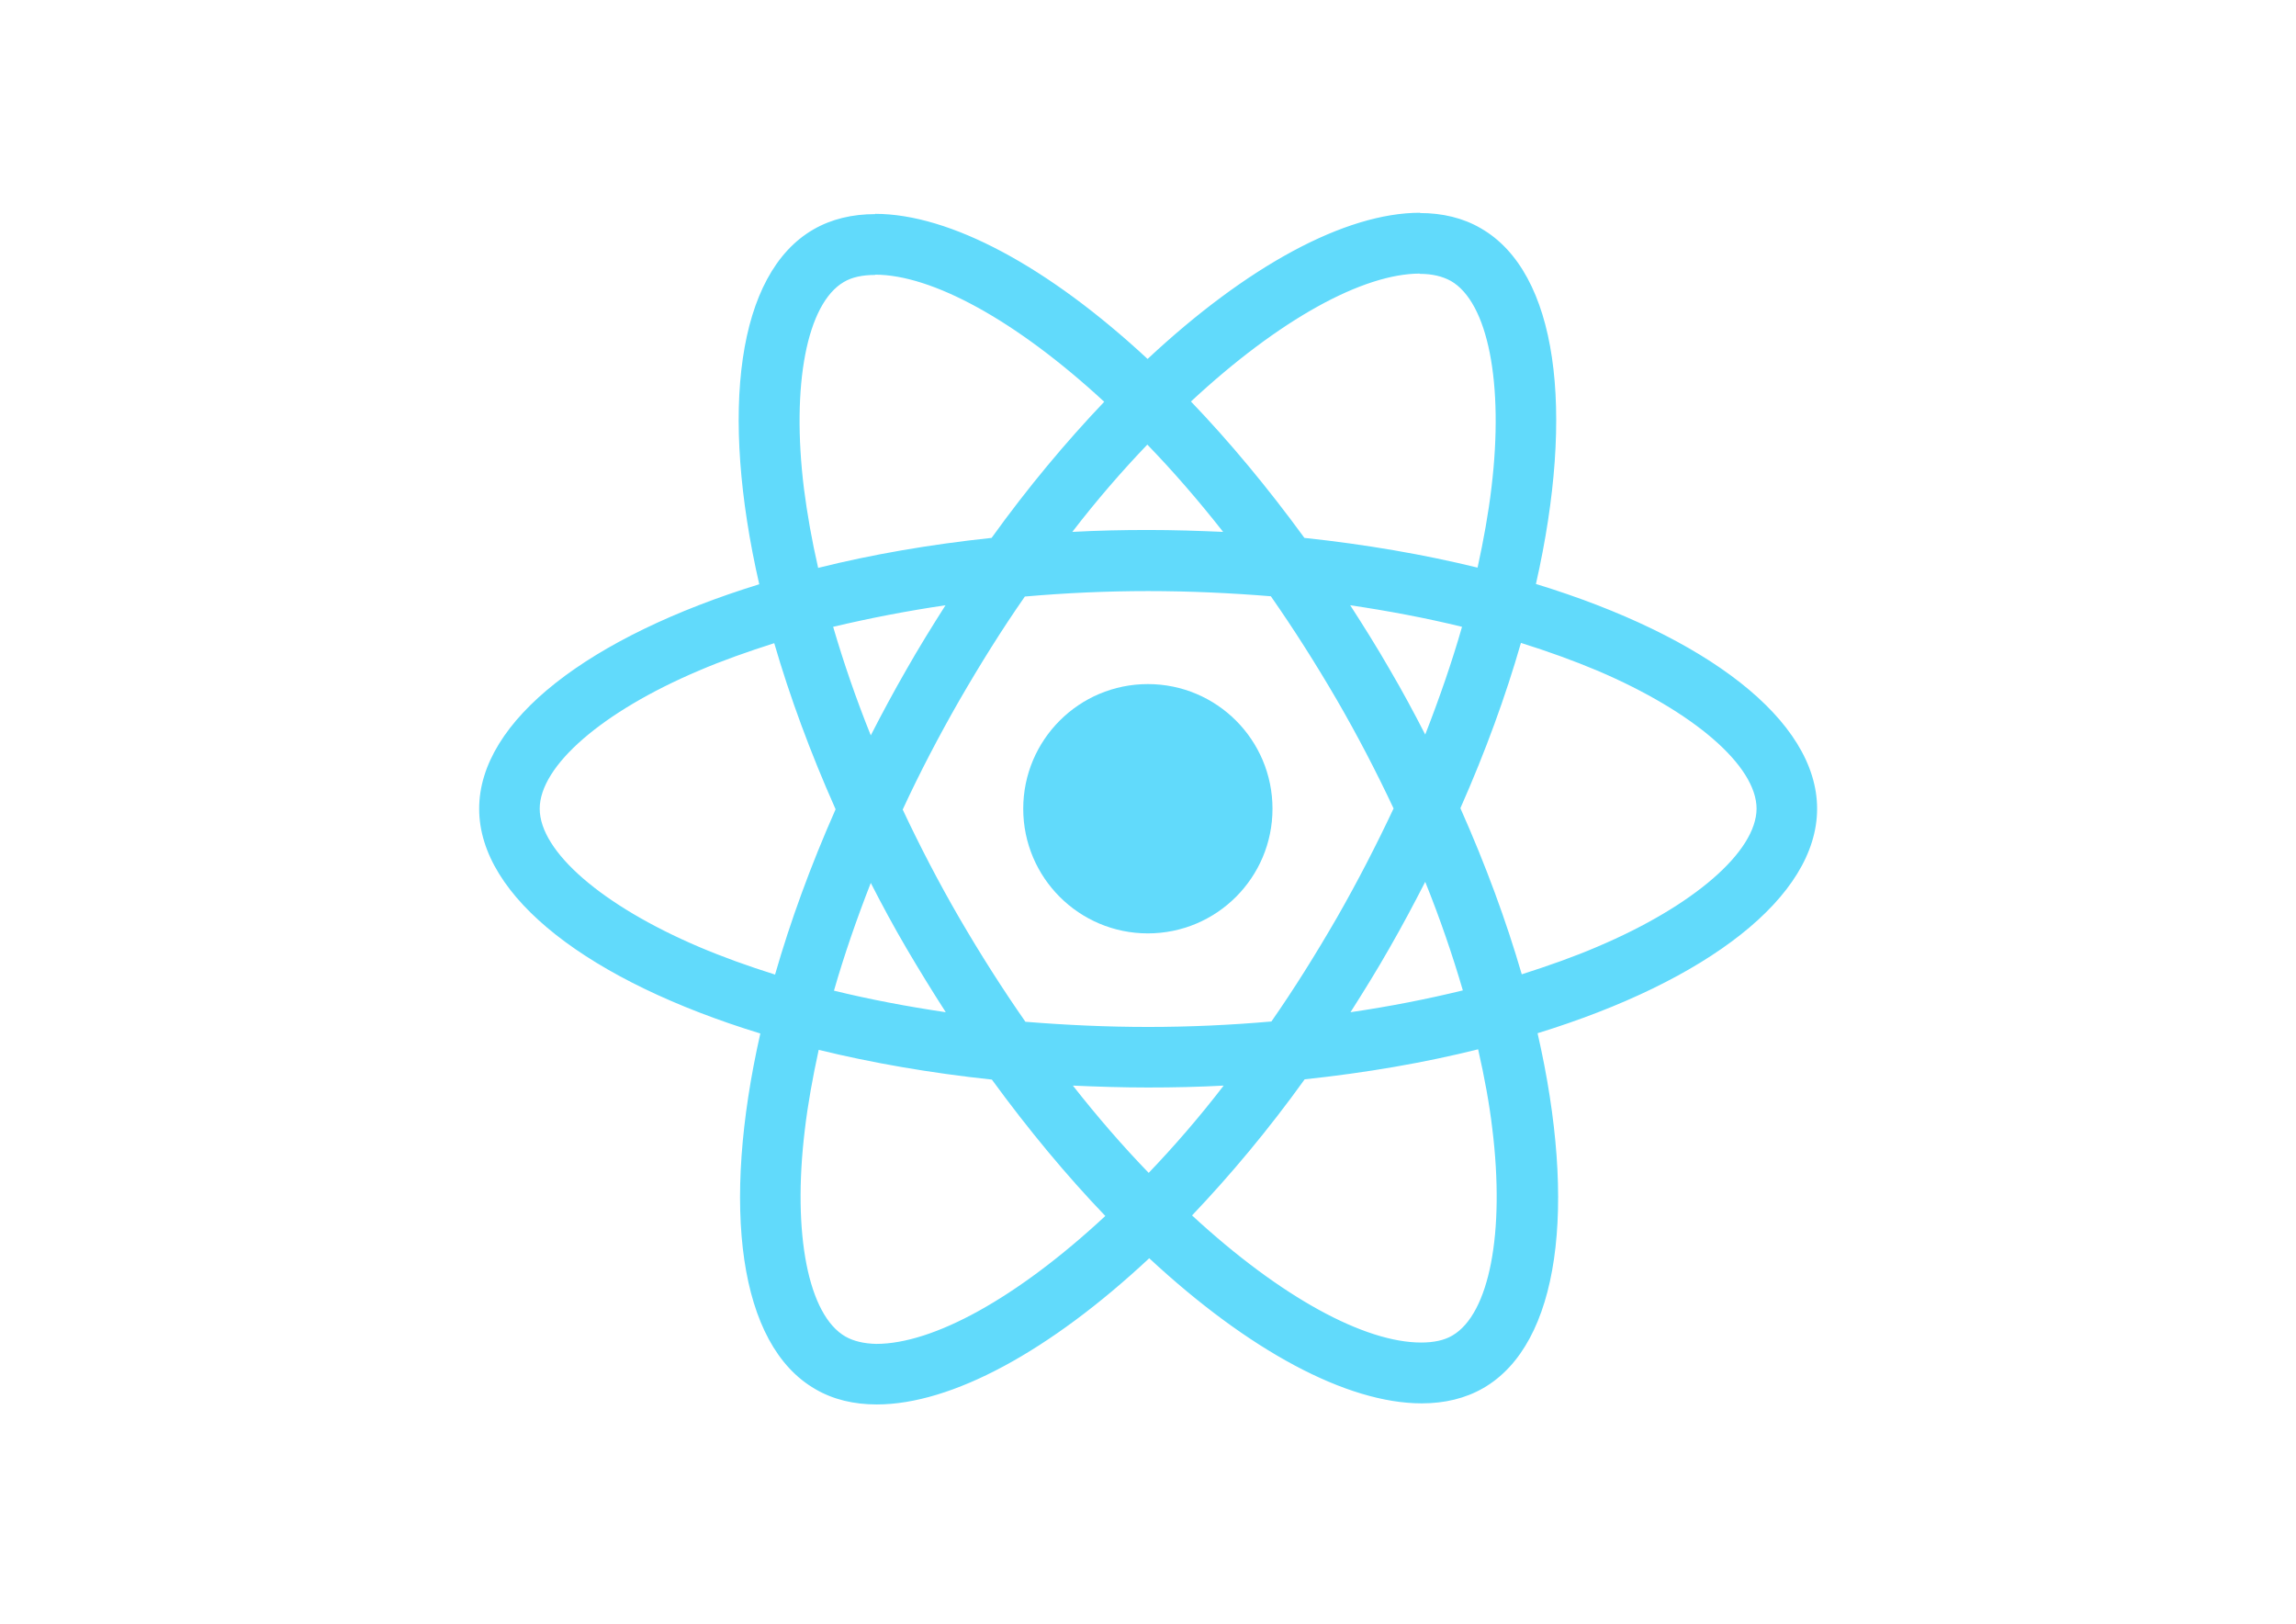
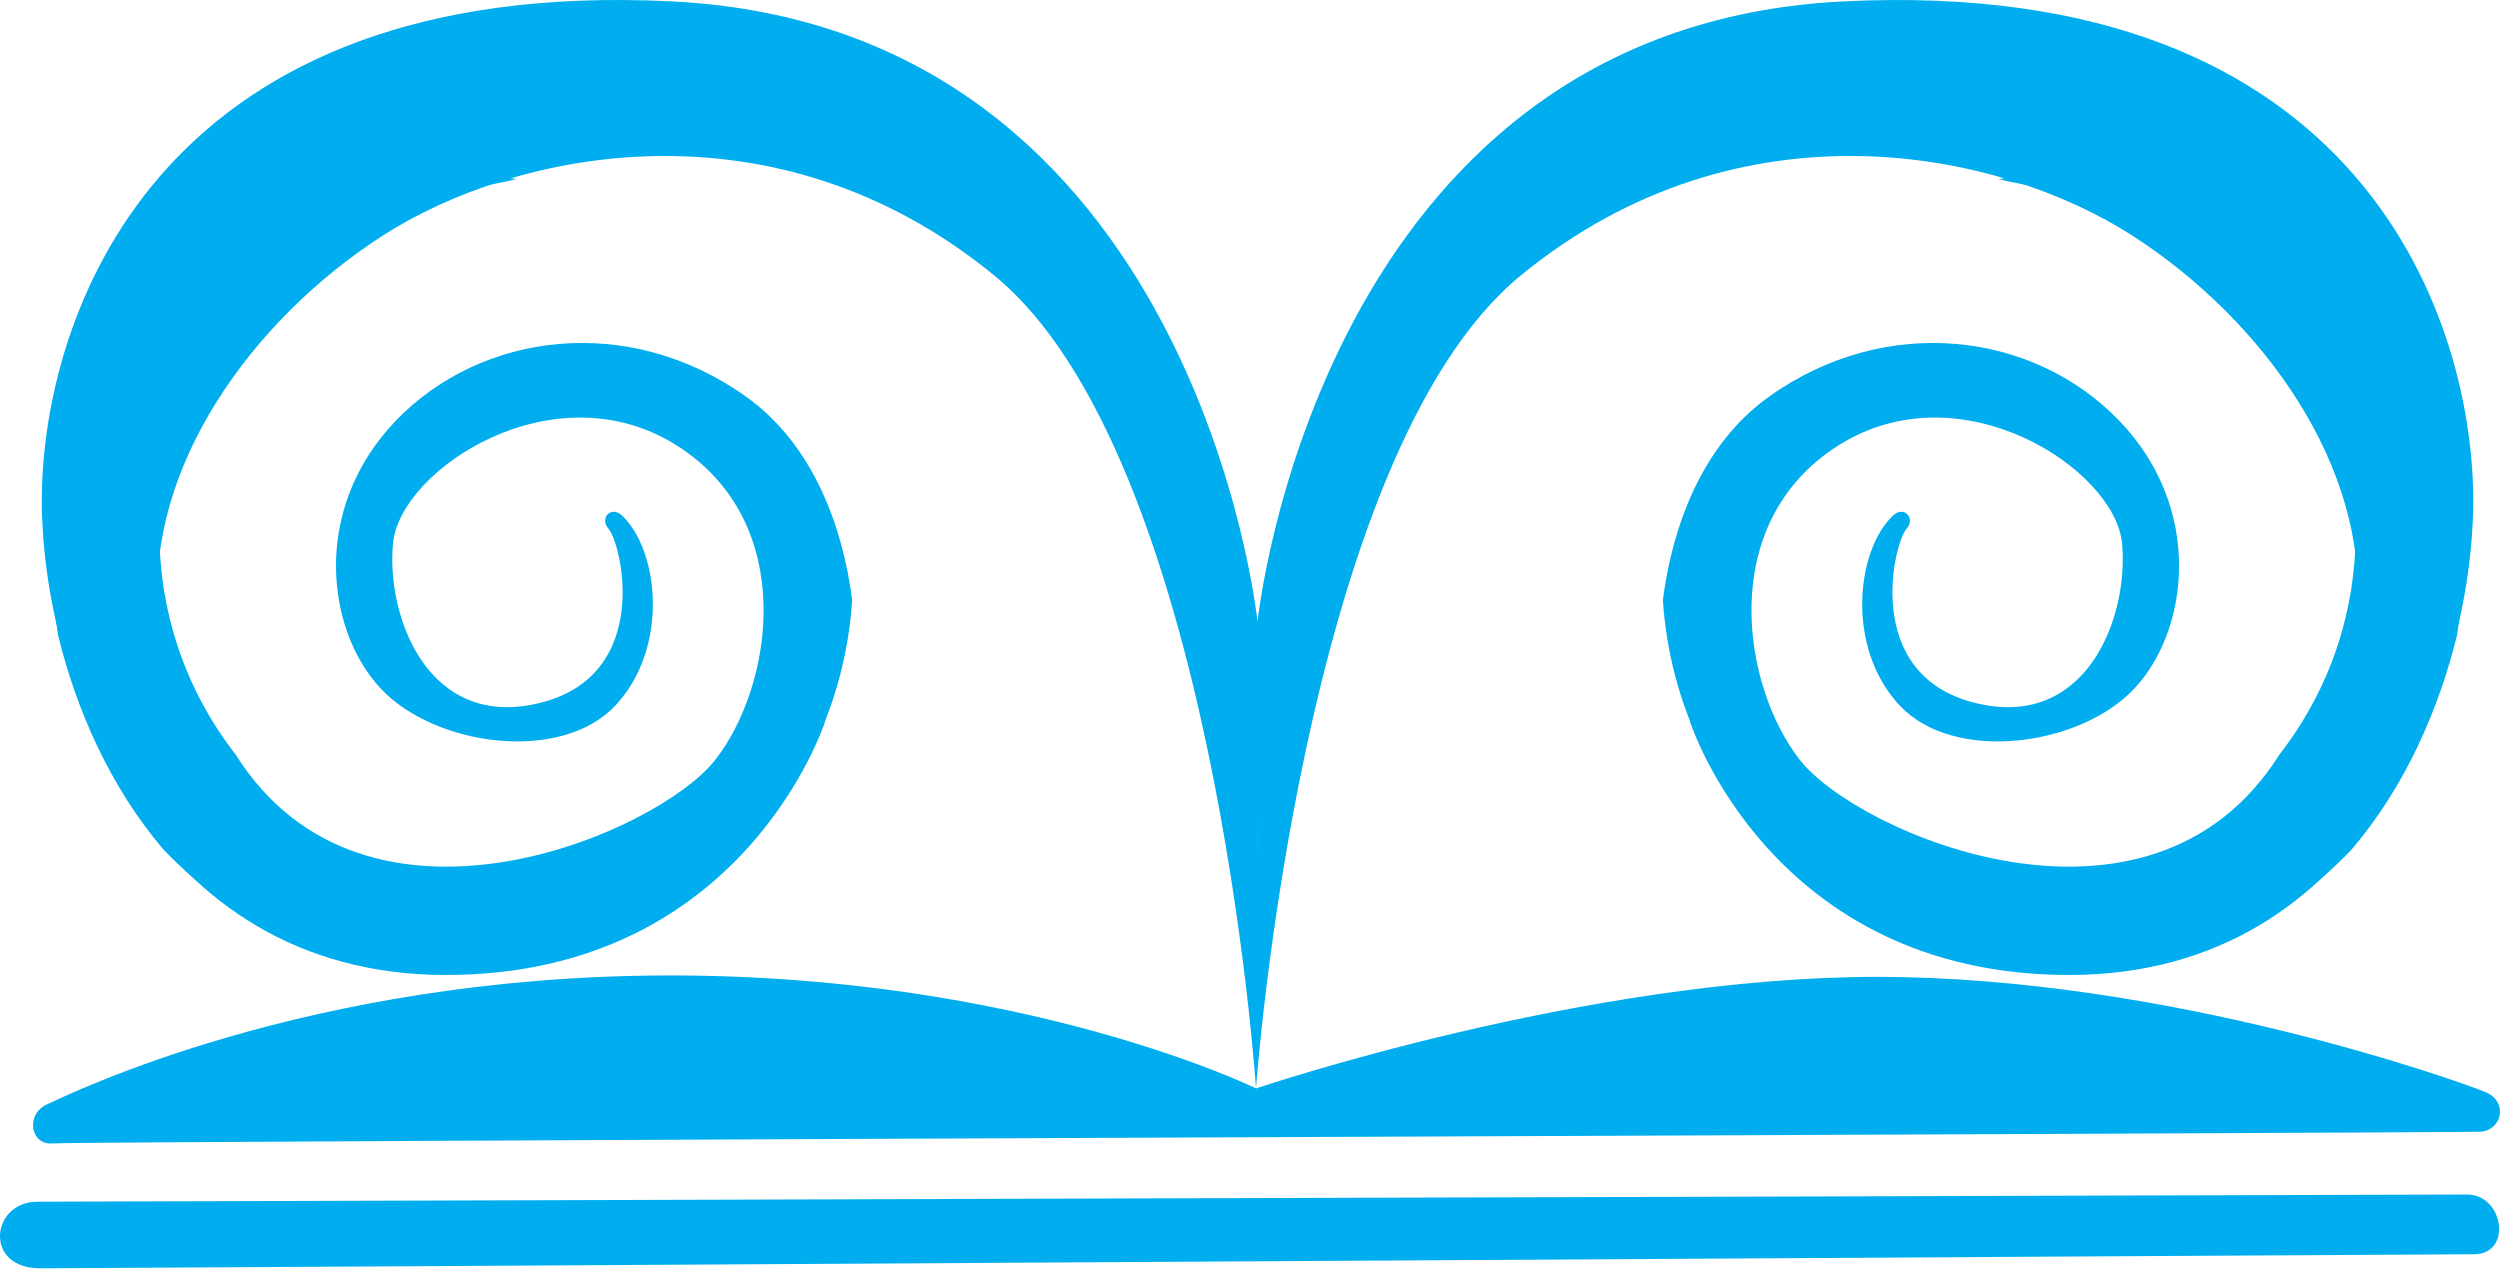
- <svg xmlns="http://www.w3.org/2000/svg" viewBox="0 0 841.9 595.3">
-   <g fill="#61DAFB">
-     <path d="M666.3 296.5c0-32.5-40.7-63.3-103.1-82.4 14.4-63.6 8-114.2-20.2-130.4-6.5-3.8-14.1-5.6-22.4-5.6v22.3c4.6 0 8.3.9 11.4 2.6 13.6 7.8 19.5 37.5 14.9 75.7-1.1 9.4-2.9 19.3-5.1 29.4-19.6-4.8-41-8.5-63.5-10.9-13.5-18.5-27.5-35.3-41.6-50 32.6-30.3 63.2-46.9 84-46.9V78c-27.5 0-63.5 19.6-99.9 53.6-36.4-33.8-72.4-53.2-99.9-53.2v22.3c20.7 0 51.4 16.5 84 46.6-14 14.7-28 31.4-41.3 49.9-22.6 2.4-44 6.1-63.6 11-2.3-10-4-19.7-5.2-29-4.7-38.2 1.1-67.9 14.6-75.8 3-1.8 6.9-2.6 11.5-2.6V78.5c-8.4 0-16 1.8-22.6 5.6-28.1 16.2-34.4 66.7-19.9 130.1-62.2 19.2-102.7 49.9-102.7 82.3 0 32.5 40.7 63.3 103.1 82.4-14.4 63.6-8 114.2 20.2 130.4 6.5 3.8 14.1 5.6 22.5 5.6 27.5 0 63.5-19.6 99.9-53.6 36.4 33.8 72.4 53.2 99.9 53.2 8.4 0 16-1.8 22.6-5.6 28.1-16.2 34.4-66.7 19.9-130.1 62-19.1 102.5-49.9 102.5-82.3zm-130.2-66.7c-3.7 12.9-8.3 26.2-13.5 39.5-4.1-8-8.4-16-13.1-24-4.6-8-9.5-15.8-14.4-23.4 14.2 2.1 27.9 4.7 41 7.9zm-45.8 106.5c-7.8 13.5-15.8 26.3-24.1 38.2-14.9 1.3-30 2-45.2 2-15.1 0-30.2-.7-45-1.9-8.3-11.9-16.4-24.6-24.2-38-7.6-13.1-14.5-26.4-20.8-39.8 6.2-13.4 13.2-26.8 20.7-39.9 7.8-13.5 15.8-26.3 24.1-38.2 14.9-1.3 30-2 45.2-2 15.1 0 30.2.7 45 1.9 8.3 11.9 16.4 24.6 24.2 38 7.6 13.1 14.5 26.4 20.8 39.8-6.3 13.4-13.2 26.8-20.7 39.9zm32.3-13c5.4 13.4 10 26.8 13.8 39.8-13.1 3.2-26.9 5.9-41.2 8 4.9-7.7 9.8-15.6 14.4-23.7 4.6-8 8.9-16.1 13-24.1zM421.2 430c-9.3-9.6-18.6-20.3-27.8-32 9 .4 18.2.7 27.5.7 9.4 0 18.7-.2 27.8-.7-9 11.7-18.3 22.4-27.5 32zm-74.4-58.9c-14.2-2.1-27.9-4.7-41-7.9 3.7-12.9 8.3-26.2 13.5-39.5 4.1 8 8.4 16 13.1 24 4.7 8 9.5 15.8 14.4 23.4zM420.7 163c9.3 9.6 18.6 20.3 27.8 32-9-.4-18.2-.7-27.5-.7-9.4 0-18.7.2-27.8.7 9-11.7 18.3-22.4 27.5-32zm-74 58.9c-4.9 7.7-9.8 15.6-14.4 23.7-4.6 8-8.9 16-13 24-5.4-13.4-10-26.8-13.8-39.8 13.1-3.1 26.9-5.8 41.2-7.9zm-90.5 125.2c-35.4-15.1-58.3-34.9-58.3-50.6 0-15.7 22.9-35.6 58.3-50.6 8.6-3.7 18-7 27.7-10.1 5.7 19.6 13.2 40 22.5 60.9-9.2 20.8-16.6 41.1-22.2 60.6-9.9-3.1-19.3-6.5-28-10.2zM310 490c-13.6-7.8-19.5-37.5-14.9-75.7 1.1-9.4 2.9-19.3 5.1-29.4 19.6 4.8 41 8.5 63.5 10.9 13.5 18.5 27.5 35.3 41.6 50-32.6 30.3-63.2 46.9-84 46.9-4.5-.1-8.3-1-11.3-2.7zm237.2-76.2c4.7 38.2-1.1 67.9-14.6 75.8-3 1.8-6.9 2.6-11.5 2.6-20.7 0-51.4-16.5-84-46.6 14-14.7 28-31.4 41.3-49.9 22.6-2.4 44-6.1 63.6-11 2.3 10.1 4.1 19.8 5.2 29.1zm38.5-66.7c-8.6 3.7-18 7-27.7 10.1-5.7-19.6-13.2-40-22.5-60.9 9.2-20.8 16.6-41.1 22.2-60.6 9.9 3.1 19.3 6.5 28.1 10.2 35.4 15.1 58.3 34.9 58.3 50.6-.1 15.7-23 35.6-58.4 50.6zM320.8 78.4z" />
-     <circle cx="420.9" cy="296.5" r="45.7" />
-     <path d="M520.5 78.1z" />
+ <svg xmlns="http://www.w3.org/2000/svg" viewBox="0 0 74.842 37.969">
+   <g transform="translate(-57.61006,-104.8018)" id="layer1">
+     <path d="m 95.211,137.386 c 0,0 9.852,-3.34 18.597,-3.34 8.745,0 17.506,3.154 18.209,3.45 0.703,0.296 0.481,1.148 -0.148,1.185 -0.629,0.037 -72.006,0.284 -72.676,0.351 -0.67,0.067 -0.838,-0.871 -0.168,-1.173 0.67,-0.302 7.776,-3.821 18.502,-3.855 10.726,-0.034 17.684,3.381 17.684,3.381 z" style="fill:#00aeef;fill-opacity:1;stroke:none;" id="path931" />
+     <path d="m 58.719,140.777 c 0,0 71.641,-0.215 72.745,-0.215 1.104,0 1.367,1.788 0.21,1.788 -1.157,0 -71.295,0.42 -72.831,0.421 -1.736,0.027 -1.51,-1.988 -0.124,-1.993 z" style="fill:#00aeef;fill-opacity:1;stroke:none;" id="path933" />
+     <path transform="matrix(0.2645833,0,0,0.2645833,57.61006,104.8018)" d="M 70.641,0.002 C 15.959,-0.36 4.625,37.618 4.73,56.908 4.84,76.82 16.643,110.316 50.455,110.316 c 33.812,0 42.922,-28.74 42.922,-28.74 0,0 -16.302,19.119 -42.508,20.029 C 33.304,101.303 19.448,88.59 17.906,69.191 16.62,53.011 28.309,36.32 43.283,26.672 c 14.974,-9.648 44.344,-15.88 69.213,4.494 24.869,20.375 29.617,91.984 29.617,91.984 0.11,-13.008 0.15,-22.88 0.172,-31.145 0.022,8.264 -0.283,18.137 -0.173,31.145 0,0 5.093,-71.611 29.962,-91.985 24.869,-20.375 54.24,-14.142 69.215,-4.494 14.974,9.648 26.663,26.339 25.377,42.52 -1.542,19.398 -15.399,32.112 -32.965,32.414 -26.206,-0.91 -42.508,-20.029 -42.508,-20.029 0,0 9.111,28.74 42.924,28.74 33.812,0 45.615,-33.496 45.725,-53.408 0.109,-19.912 -11.971,-59.736 -71.338,-56.748 -59.367,2.988 -66.219,70.195 -66.219,70.195 0,0 -6.85,-67.207 -66.217,-70.195 C 74.213,0.067 72.405,0.014 70.641,0.002 Z" style="fill:#00aeef;fill-opacity:1;stroke:none;" id="path929-4-6" />
+     <path d="m 119.336,110.013 c -0.632,-3e-5 -1.262,0.05 -1.886,0.149 1.556,0.438 6.024,0.491 9.048,4.933 2.021,2.969 2.552,8.174 -0.654,12.303 -3.881,6.153 -12.606,2.36 -14.341,0.167 -1.735,-2.193 -2.531,-7.101 1.138,-9.426 3.669,-2.326 8.289,0.71 8.497,2.93 0.208,2.218 -1.073,5.624 -4.431,4.768 -3.358,-0.856 -2.403,-4.784 -2.02,-5.207 0.279,-0.308 -0.075,-0.705 -0.405,-0.395 -1.107,1.043 -1.423,3.965 0.204,5.693 1.627,1.728 5.388,1.22 7.015,-0.508 1.627,-1.728 2.104,-5.366 -0.446,-8.022 -2.55,-2.656 -6.969,-3.235 -10.494,-0.716 -2,1.429 -2.887,3.886 -3.17,6.078 0.409,6.296 5.636,11.194 11.946,11.194 3.276,-3e-5 6.408,-1.343 8.668,-3.715 1.605,-1.878 2.62,-4.208 3.163,-6.434 0.093,-0.603 0.14,-1.212 0.14,-1.822 -7e-5,-6.611 -5.359,-11.97 -11.97,-11.97 z" style="fill:#00aeef;fill-opacity:1;stroke:none;" id="path929-4-6-4">
+       <animateTransform attributeType="xml" attributeName="transform" type="rotate" from="0 118.8 121.8" to="360 118.8 121.8" dur=".7s" additive="sum" repeatCount="indefinite" />
+     </path>
+     <path id="path929-4-6-4-7" style="fill:#00aeef;fill-opacity:1;stroke:none;" d="m 71.177,110.013 c 0.632,-4e-5 1.262,0.05 1.886,0.149 -1.556,0.438 -6.024,0.491 -9.048,4.933 -2.021,2.969 -2.552,8.174 0.654,12.303 3.881,6.153 12.606,2.36 14.341,0.167 1.735,-2.193 2.531,-7.101 -1.138,-9.426 -3.669,-2.326 -8.289,0.71 -8.497,2.93 -0.208,2.218 1.073,5.624 4.431,4.768 3.358,-0.856 2.403,-4.784 2.02,-5.207 -0.279,-0.308 0.075,-0.705 0.405,-0.395 1.107,1.043 1.423,3.965 -0.204,5.693 -1.627,1.728 -5.388,1.22 -7.015,-0.508 -1.627,-1.728 -2.104,-5.366 0.446,-8.022 2.55,-2.656 6.969,-3.235 10.494,-0.716 2,1.429 2.887,3.886 3.17,6.078 -0.409,6.296 -5.636,11.194 -11.946,11.194 -3.276,-3e-5 -6.408,-1.343 -8.668,-3.715 -1.605,-1.878 -2.62,-4.208 -3.163,-6.434 -0.093,-0.603 -0.14,-1.212 -0.14,-1.822 7e-5,-6.611 5.359,-11.97 11.97,-11.97 z">
+       <animateTransform attributeType="xml" attributeName="transform" type="rotate" from="360 71.4 121.8" to="0 71.4 121.8" dur=".9s" additive="sum" repeatCount="indefinite" />
+     </path>
  </g>
</svg>
